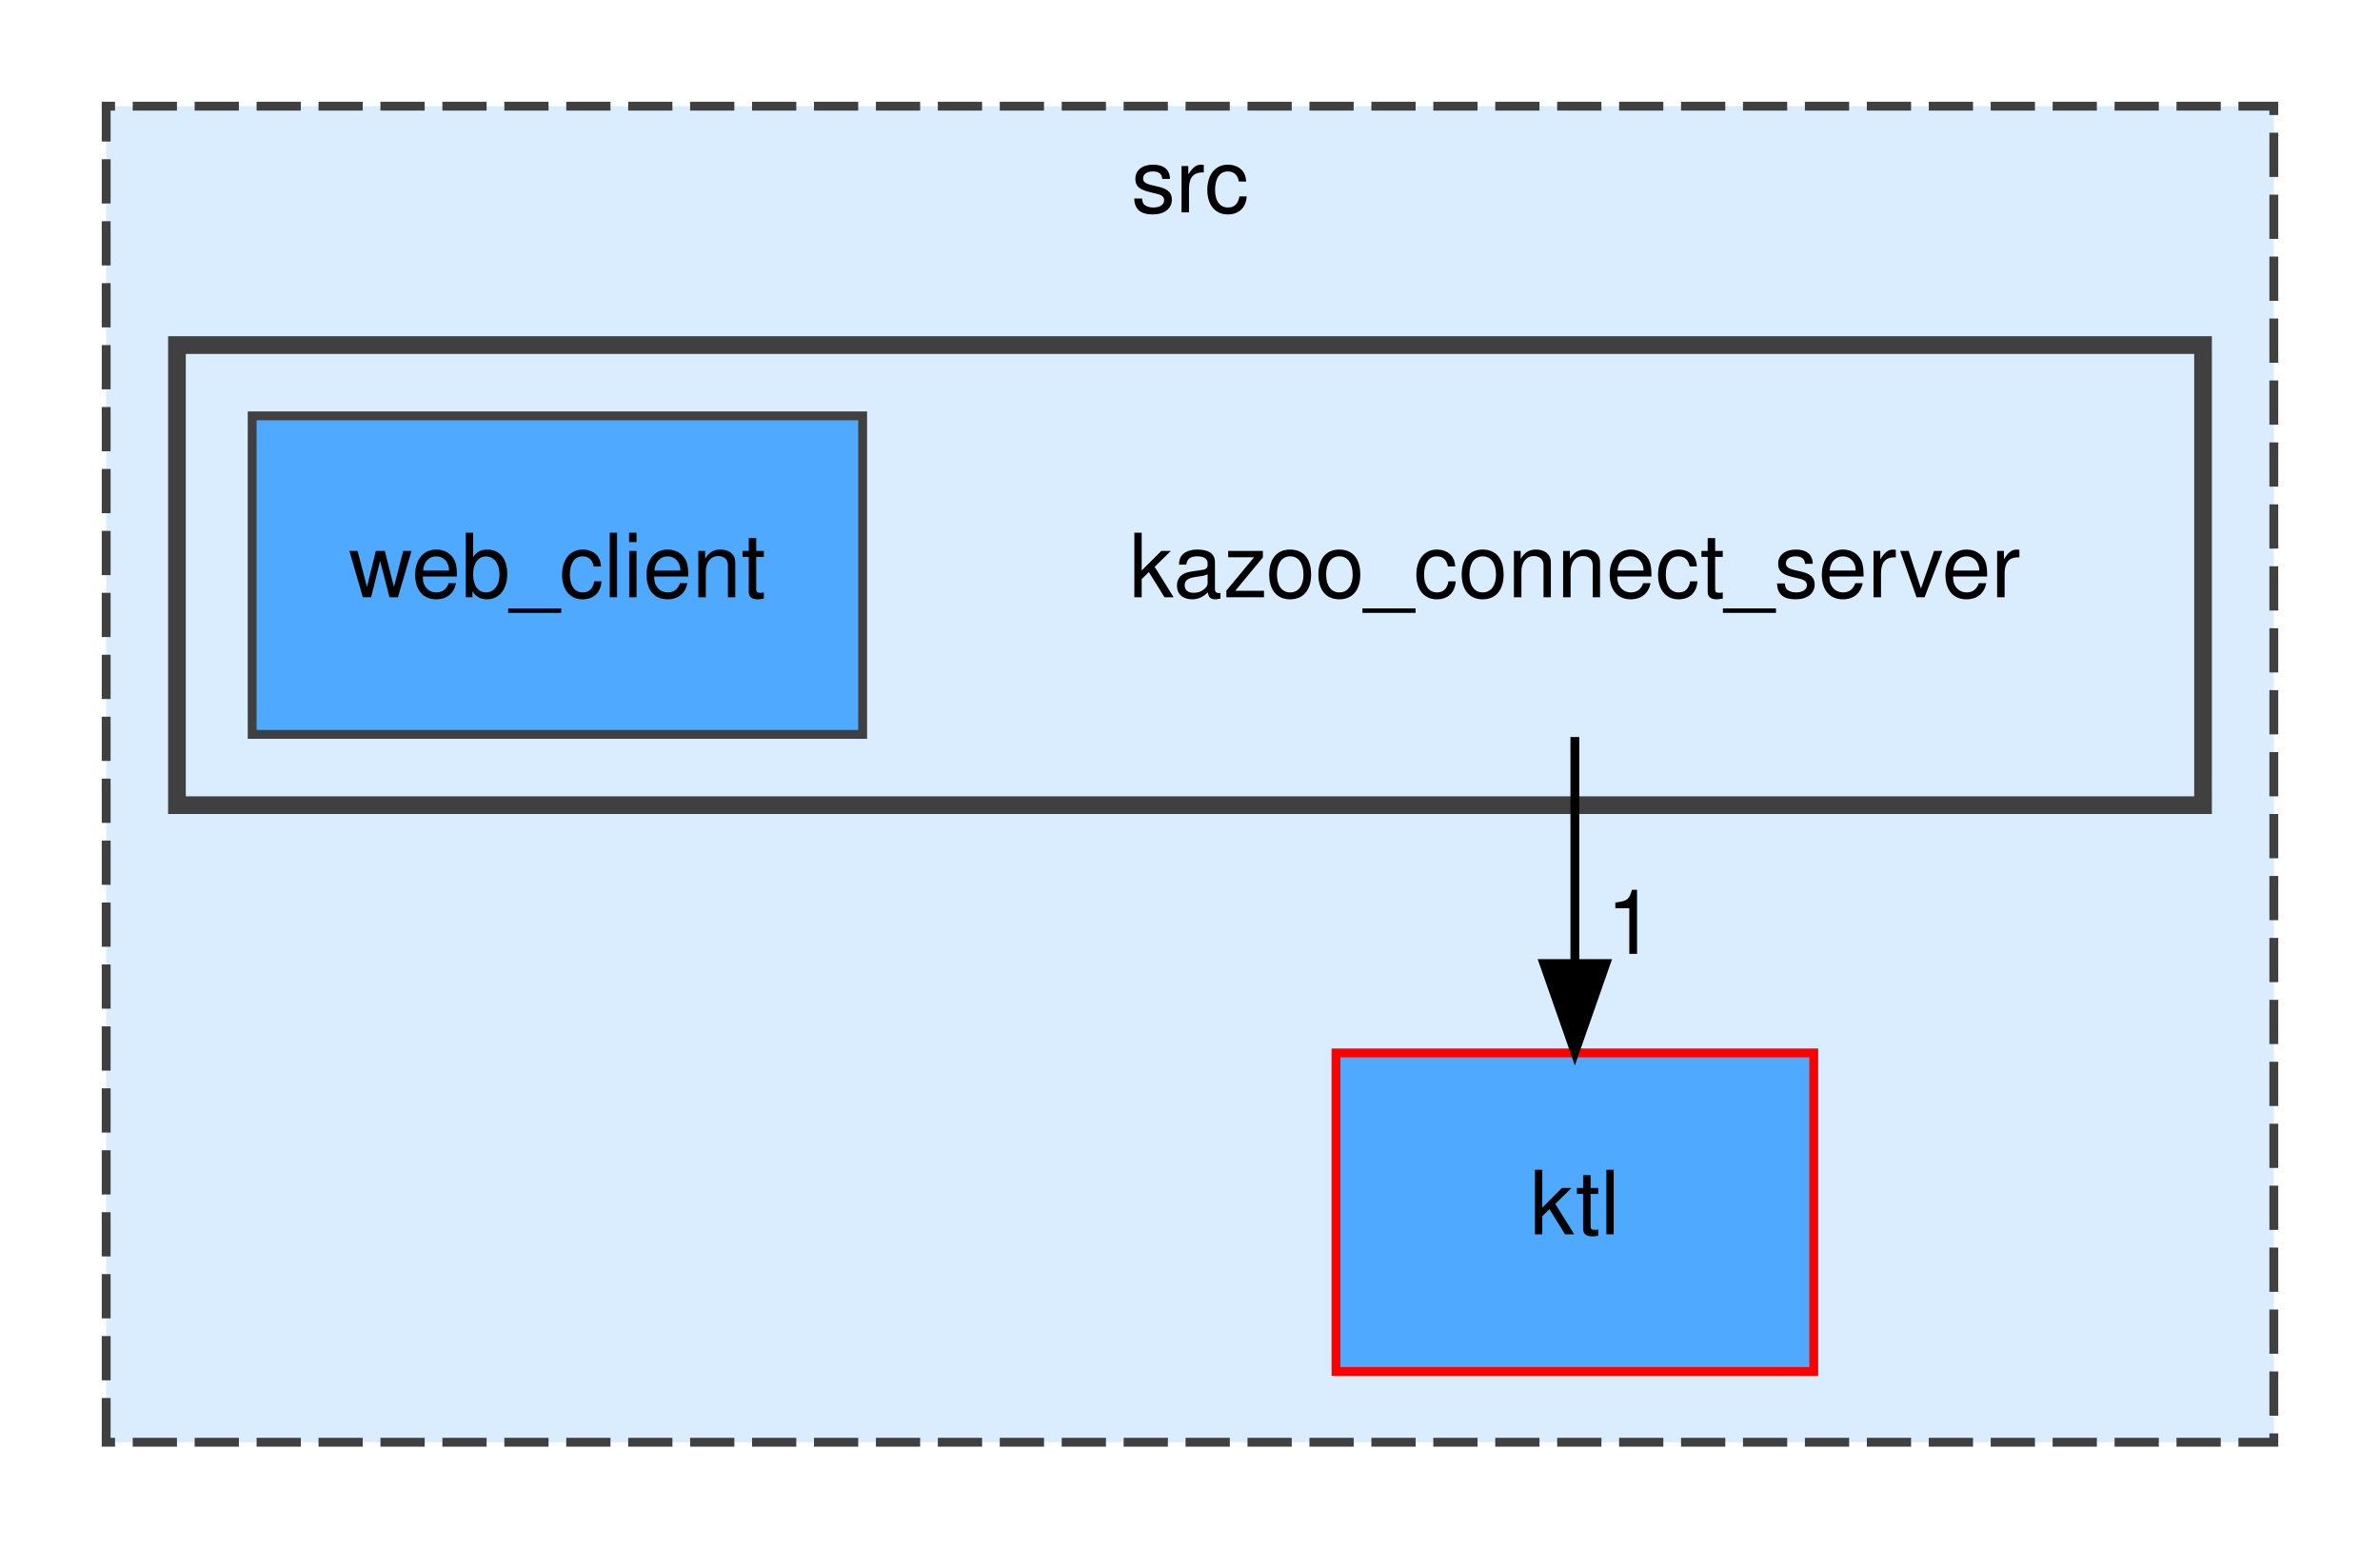
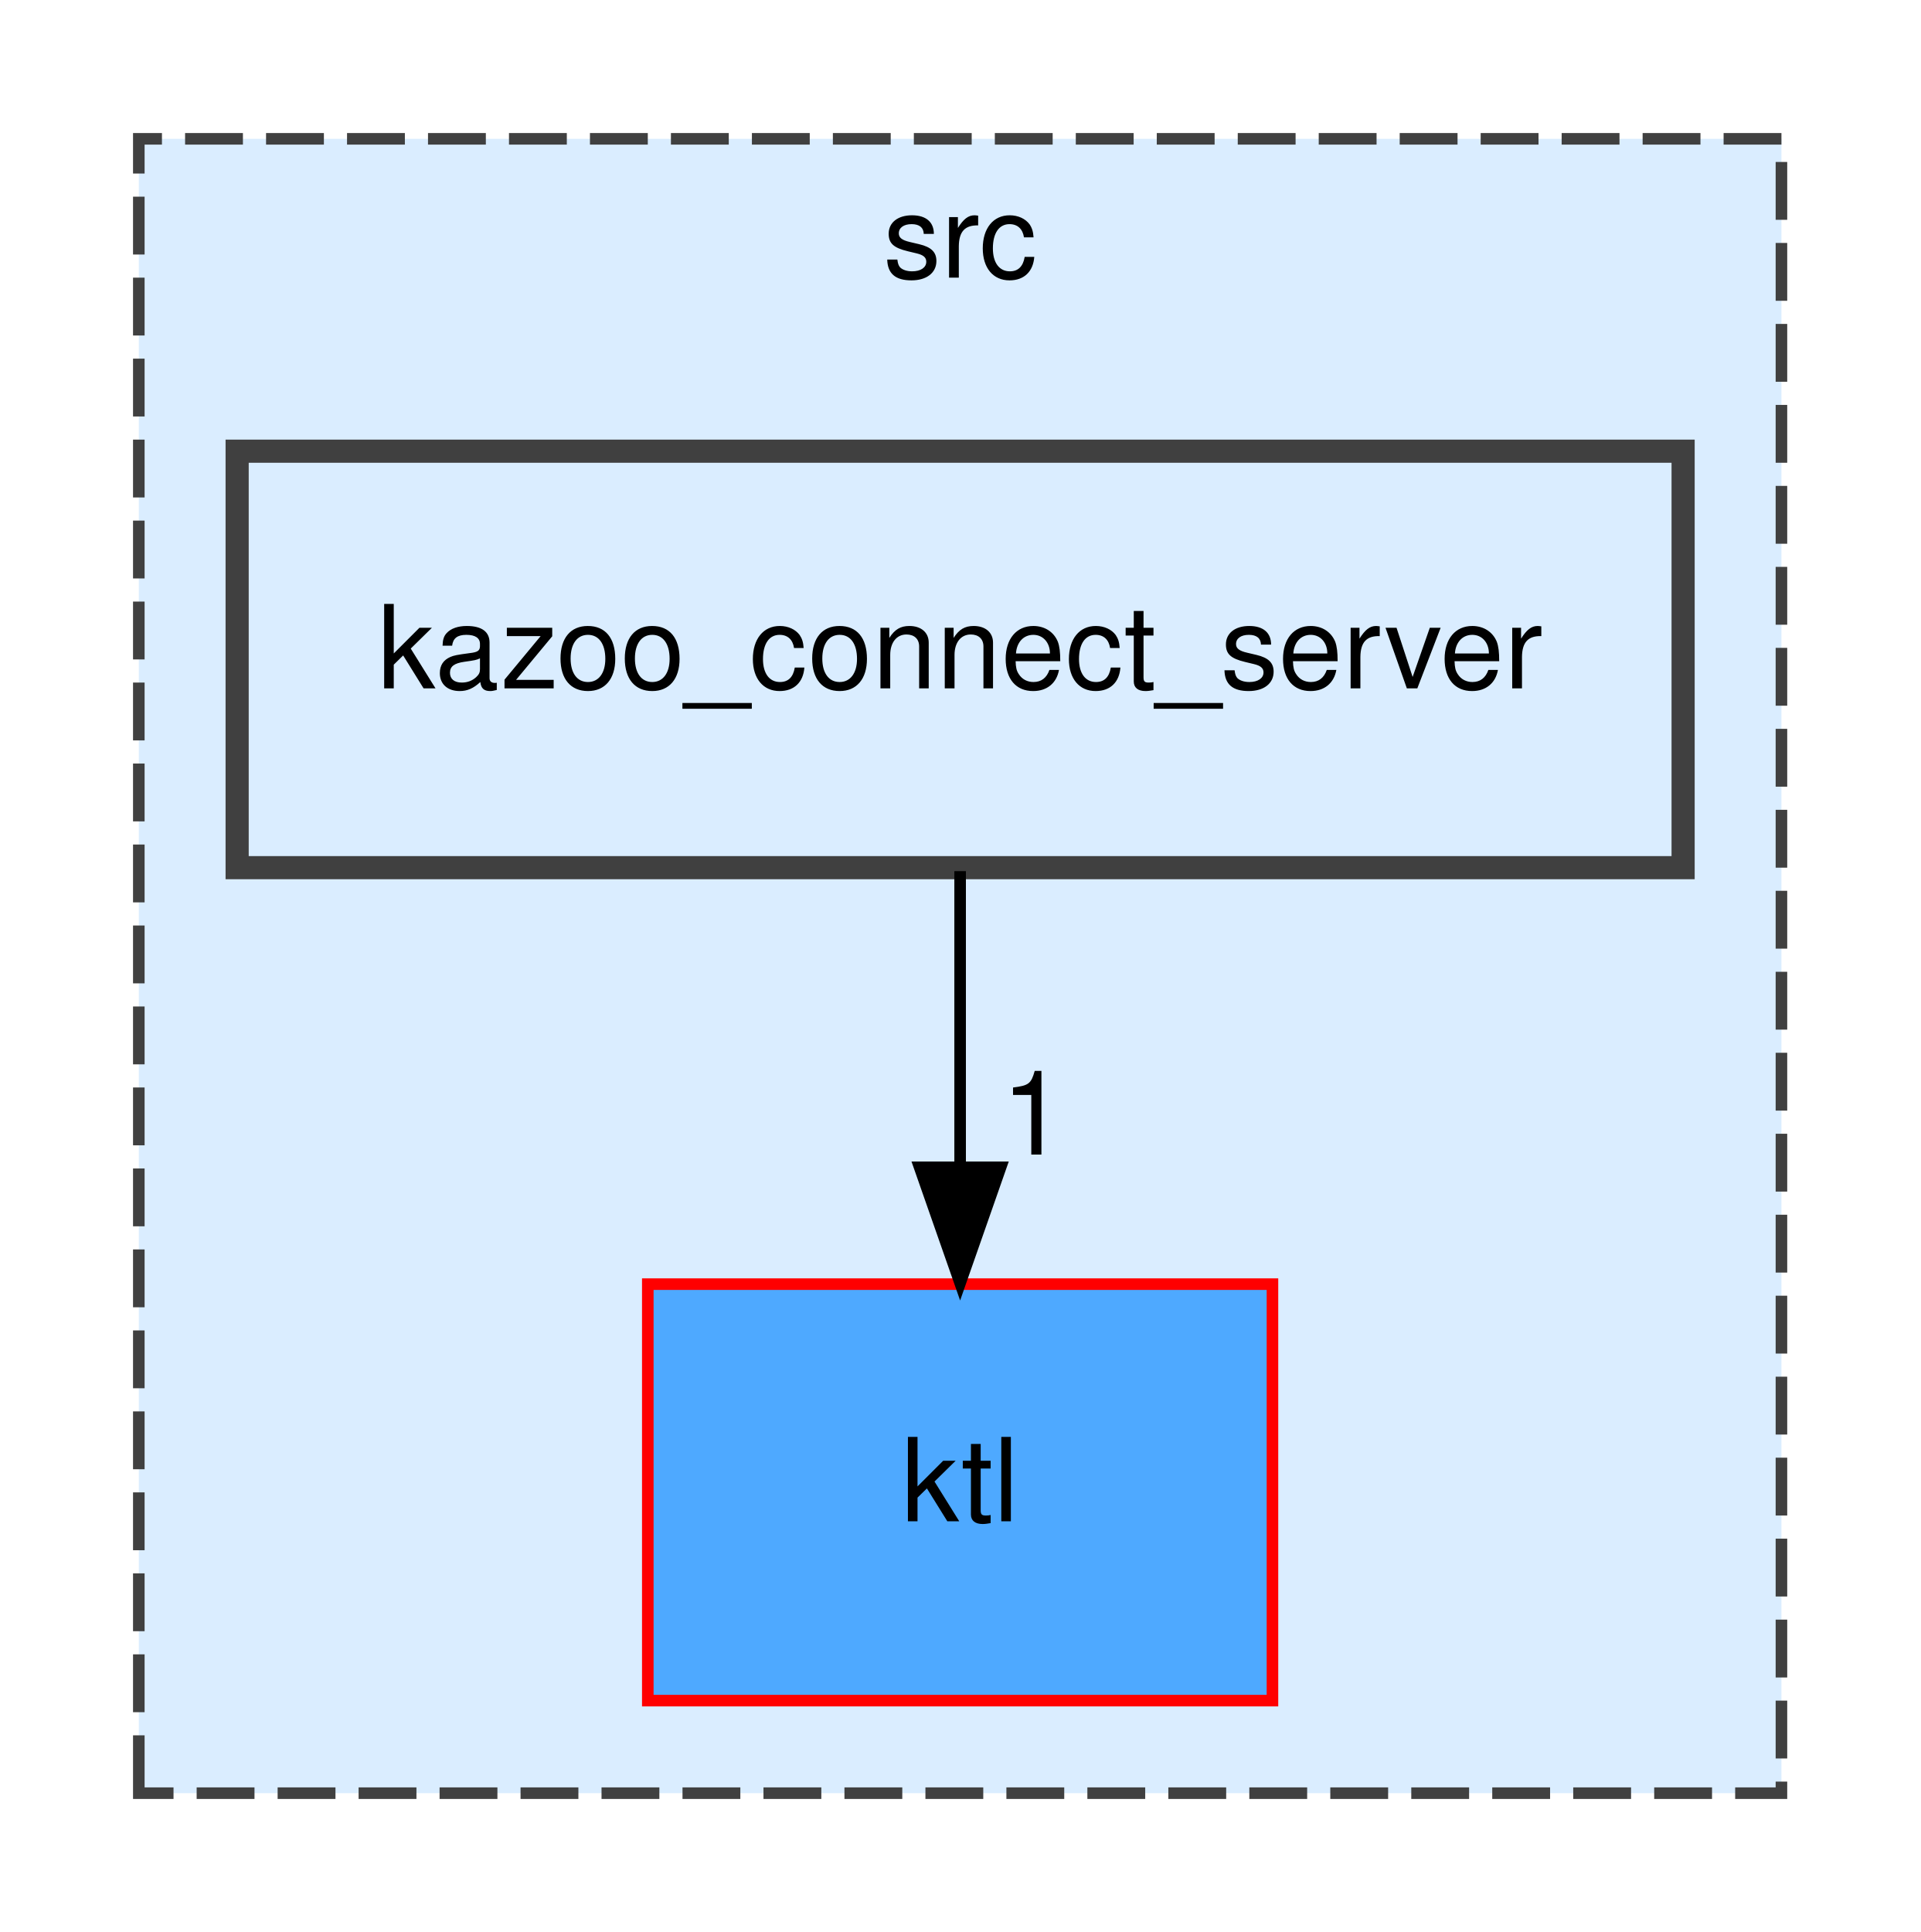
- <svg xmlns="http://www.w3.org/2000/svg" xmlns:xlink="http://www.w3.org/1999/xlink" width="269pt" height="175pt" viewBox="0.00 0.00 269.00 175.00">
-   <g id="graph0" class="graph" transform="scale(1 1) rotate(0) translate(4 171)">
+ <svg xmlns="http://www.w3.org/2000/svg" xmlns:xlink="http://www.w3.org/1999/xlink" width="166pt" height="167pt" viewBox="0.00 0.00 166.00 167.00">
+   <g id="graph0" class="graph" transform="scale(1 1) rotate(0) translate(4 163)">
    <g id="clust1" class="cluster">
      <g id="a_clust1">
        <a xlink:href="dir_68267d1309a1af8e8297ef4c3efbcdba.html" target="_top" xlink:title="src">
-           <polygon fill="#daedff" stroke="#404040" stroke-dasharray="5,2" points="8,-8 8,-159 253,-159 253,-8 8,-8" />
-           <text text-anchor="middle" x="130.5" y="-147" font-family="Helvetica,sans-Serif" font-size="10.00">src</text>
-         </a>
-       </g>
-     </g>
-     <g id="clust2" class="cluster">
-       <g id="a_clust2">
-         <a xlink:href="dir_e93ea0a4eb4d2aa23f3c016d04ca8a9a.html" target="_top">
-           <polygon fill="#daedff" stroke="#404040" stroke-width="2" points="16,-80 16,-132 245,-132 245,-80 16,-80" />
+           <polygon fill="#daedff" stroke="#404040" stroke-dasharray="5,2" points="8,-8 8,-151 150,-151 150,-8 8,-8" />
+           <text text-anchor="middle" x="79" y="-139" font-family="Helvetica,sans-Serif" font-size="10.00">src</text>
        </a>
      </g>
    </g>
    <g id="node1" class="node">
      <g id="a_node1">
        <a xlink:href="dir_8539e7adb580953cec1d8664997e7c8b.html" target="_top" xlink:title="ktl">
-           <polygon fill="#4ea9ff" stroke="red" points="201,-52 147,-52 147,-16 201,-16 201,-52" />
-           <text text-anchor="middle" x="174" y="-31.5" font-family="Helvetica,sans-Serif" font-size="10.00">ktl</text>
+           <polygon fill="#4ea9ff" stroke="red" points="106,-52 52,-52 52,-16 106,-16 106,-52" />
+           <text text-anchor="middle" x="79" y="-31.5" font-family="Helvetica,sans-Serif" font-size="10.00">ktl</text>
        </a>
      </g>
    </g>
    <g id="node2" class="node">
-       <text text-anchor="middle" x="174" y="-103.5" font-family="Helvetica,sans-Serif" font-size="10.00">kazoo_connect_server</text>
-     </g>
-     <g id="edge1" class="edge">
-       <path fill="none" stroke="black" d="M174,-87.7C174,-79.98 174,-70.71 174,-62.11" />
-       <polygon fill="black" stroke="black" points="177.5,-62.1 174,-52.1 170.5,-62.1 177.5,-62.1" />
-       <g id="a_edge1-headlabel">
-         <a xlink:href="dir_000012_000014.html" target="_top" xlink:title="1">
-           <text text-anchor="middle" x="180.34" y="-63.2" font-family="Helvetica,sans-Serif" font-size="10.00">1</text>
+       <g id="a_node2">
+         <a xlink:href="dir_e93ea0a4eb4d2aa23f3c016d04ca8a9a.html" target="_top" xlink:title="kazoo_connect_server">
+           <polygon fill="#daedff" stroke="#404040" stroke-width="2" points="141.5,-124 16.5,-124 16.5,-88 141.5,-88 141.5,-124" />
+           <text text-anchor="middle" x="79" y="-103.5" font-family="Helvetica,sans-Serif" font-size="10.00">kazoo_connect_server</text>
        </a>
      </g>
    </g>
-     <g id="node3" class="node">
-       <g id="a_node3">
-         <a xlink:href="dir_ed6c55c4584c66c29b72ff79cb308c4e.html" target="_top" xlink:title="web_client">
-           <polygon fill="#4ea9ff" stroke="#404040" points="93.5,-124 24.5,-124 24.5,-88 93.5,-88 93.5,-124" />
-           <text text-anchor="middle" x="59" y="-103.5" font-family="Helvetica,sans-Serif" font-size="10.00">web_client</text>
+     <g id="edge1" class="edge">
+       <path fill="none" stroke="black" d="M79,-87.7C79,-79.98 79,-70.71 79,-62.11" />
+       <polygon fill="black" stroke="black" points="82.5,-62.1 79,-52.1 75.5,-62.1 82.5,-62.1" />
+       <g id="a_edge1-headlabel">
+         <a xlink:href="dir_000008_000010.html" target="_top" xlink:title="1">
+           <text text-anchor="middle" x="85.34" y="-63.2" font-family="Helvetica,sans-Serif" font-size="10.00">1</text>
        </a>
      </g>
    </g>
  </g>
</svg>
